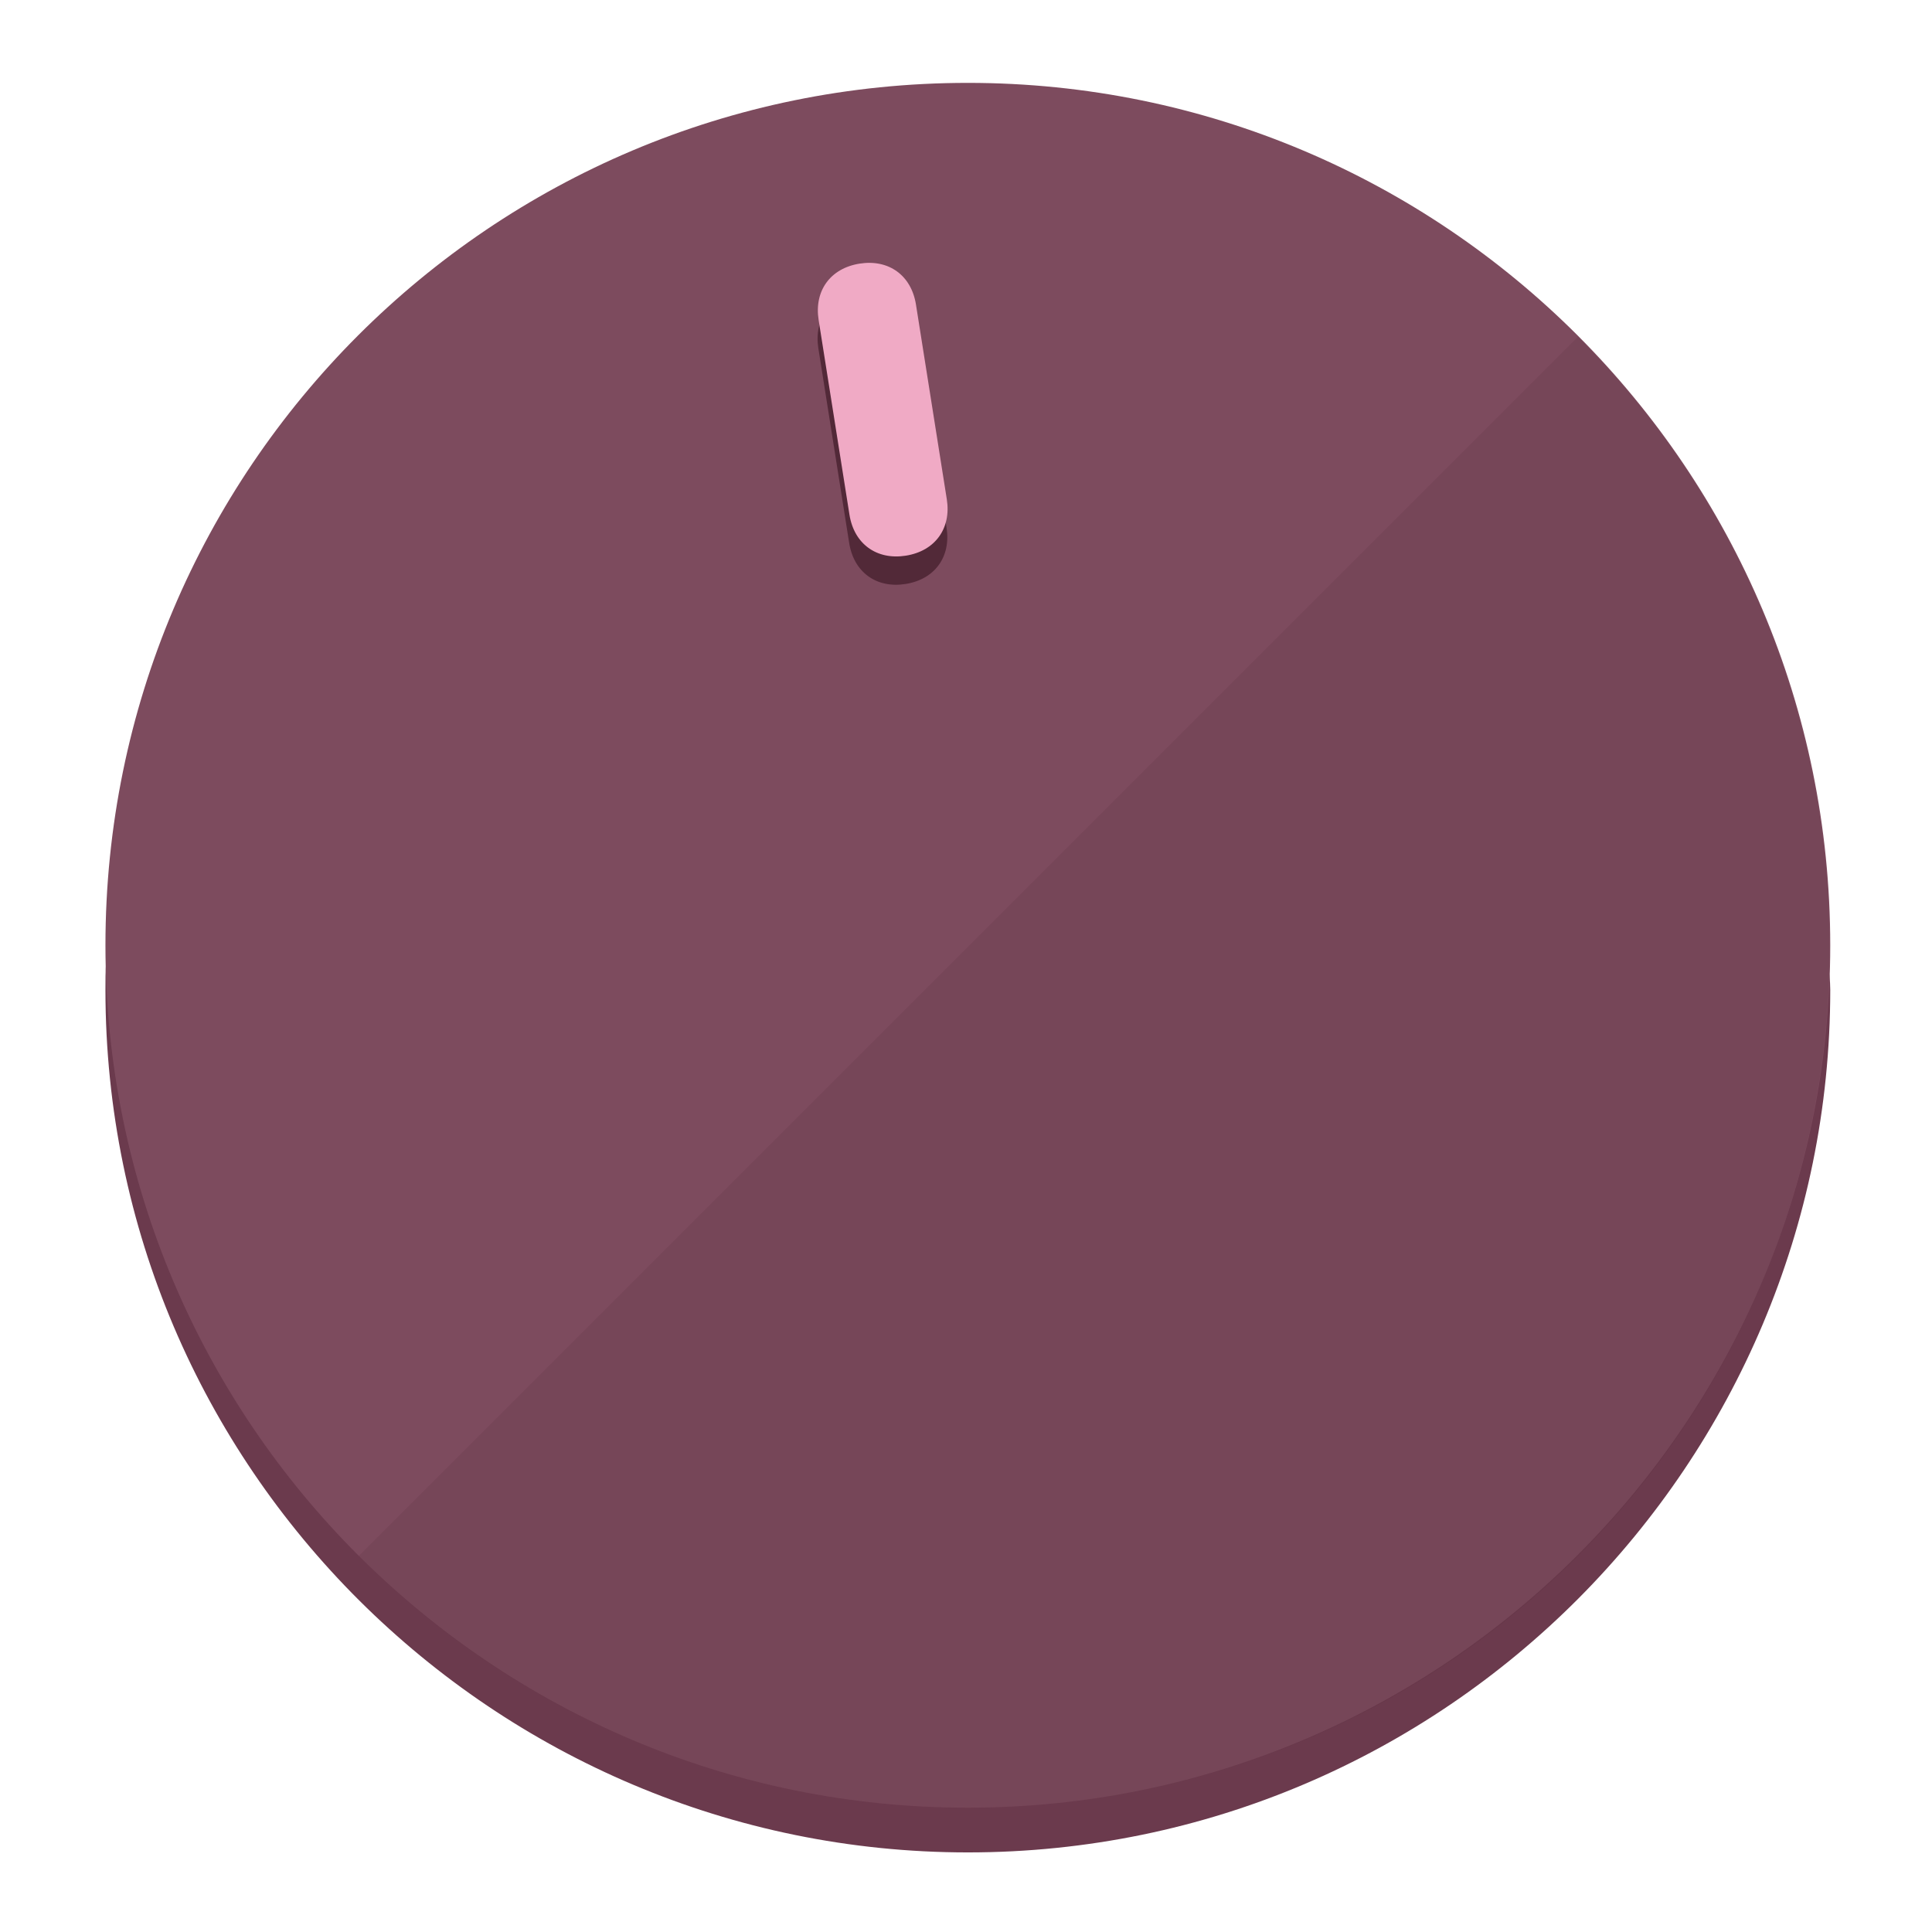
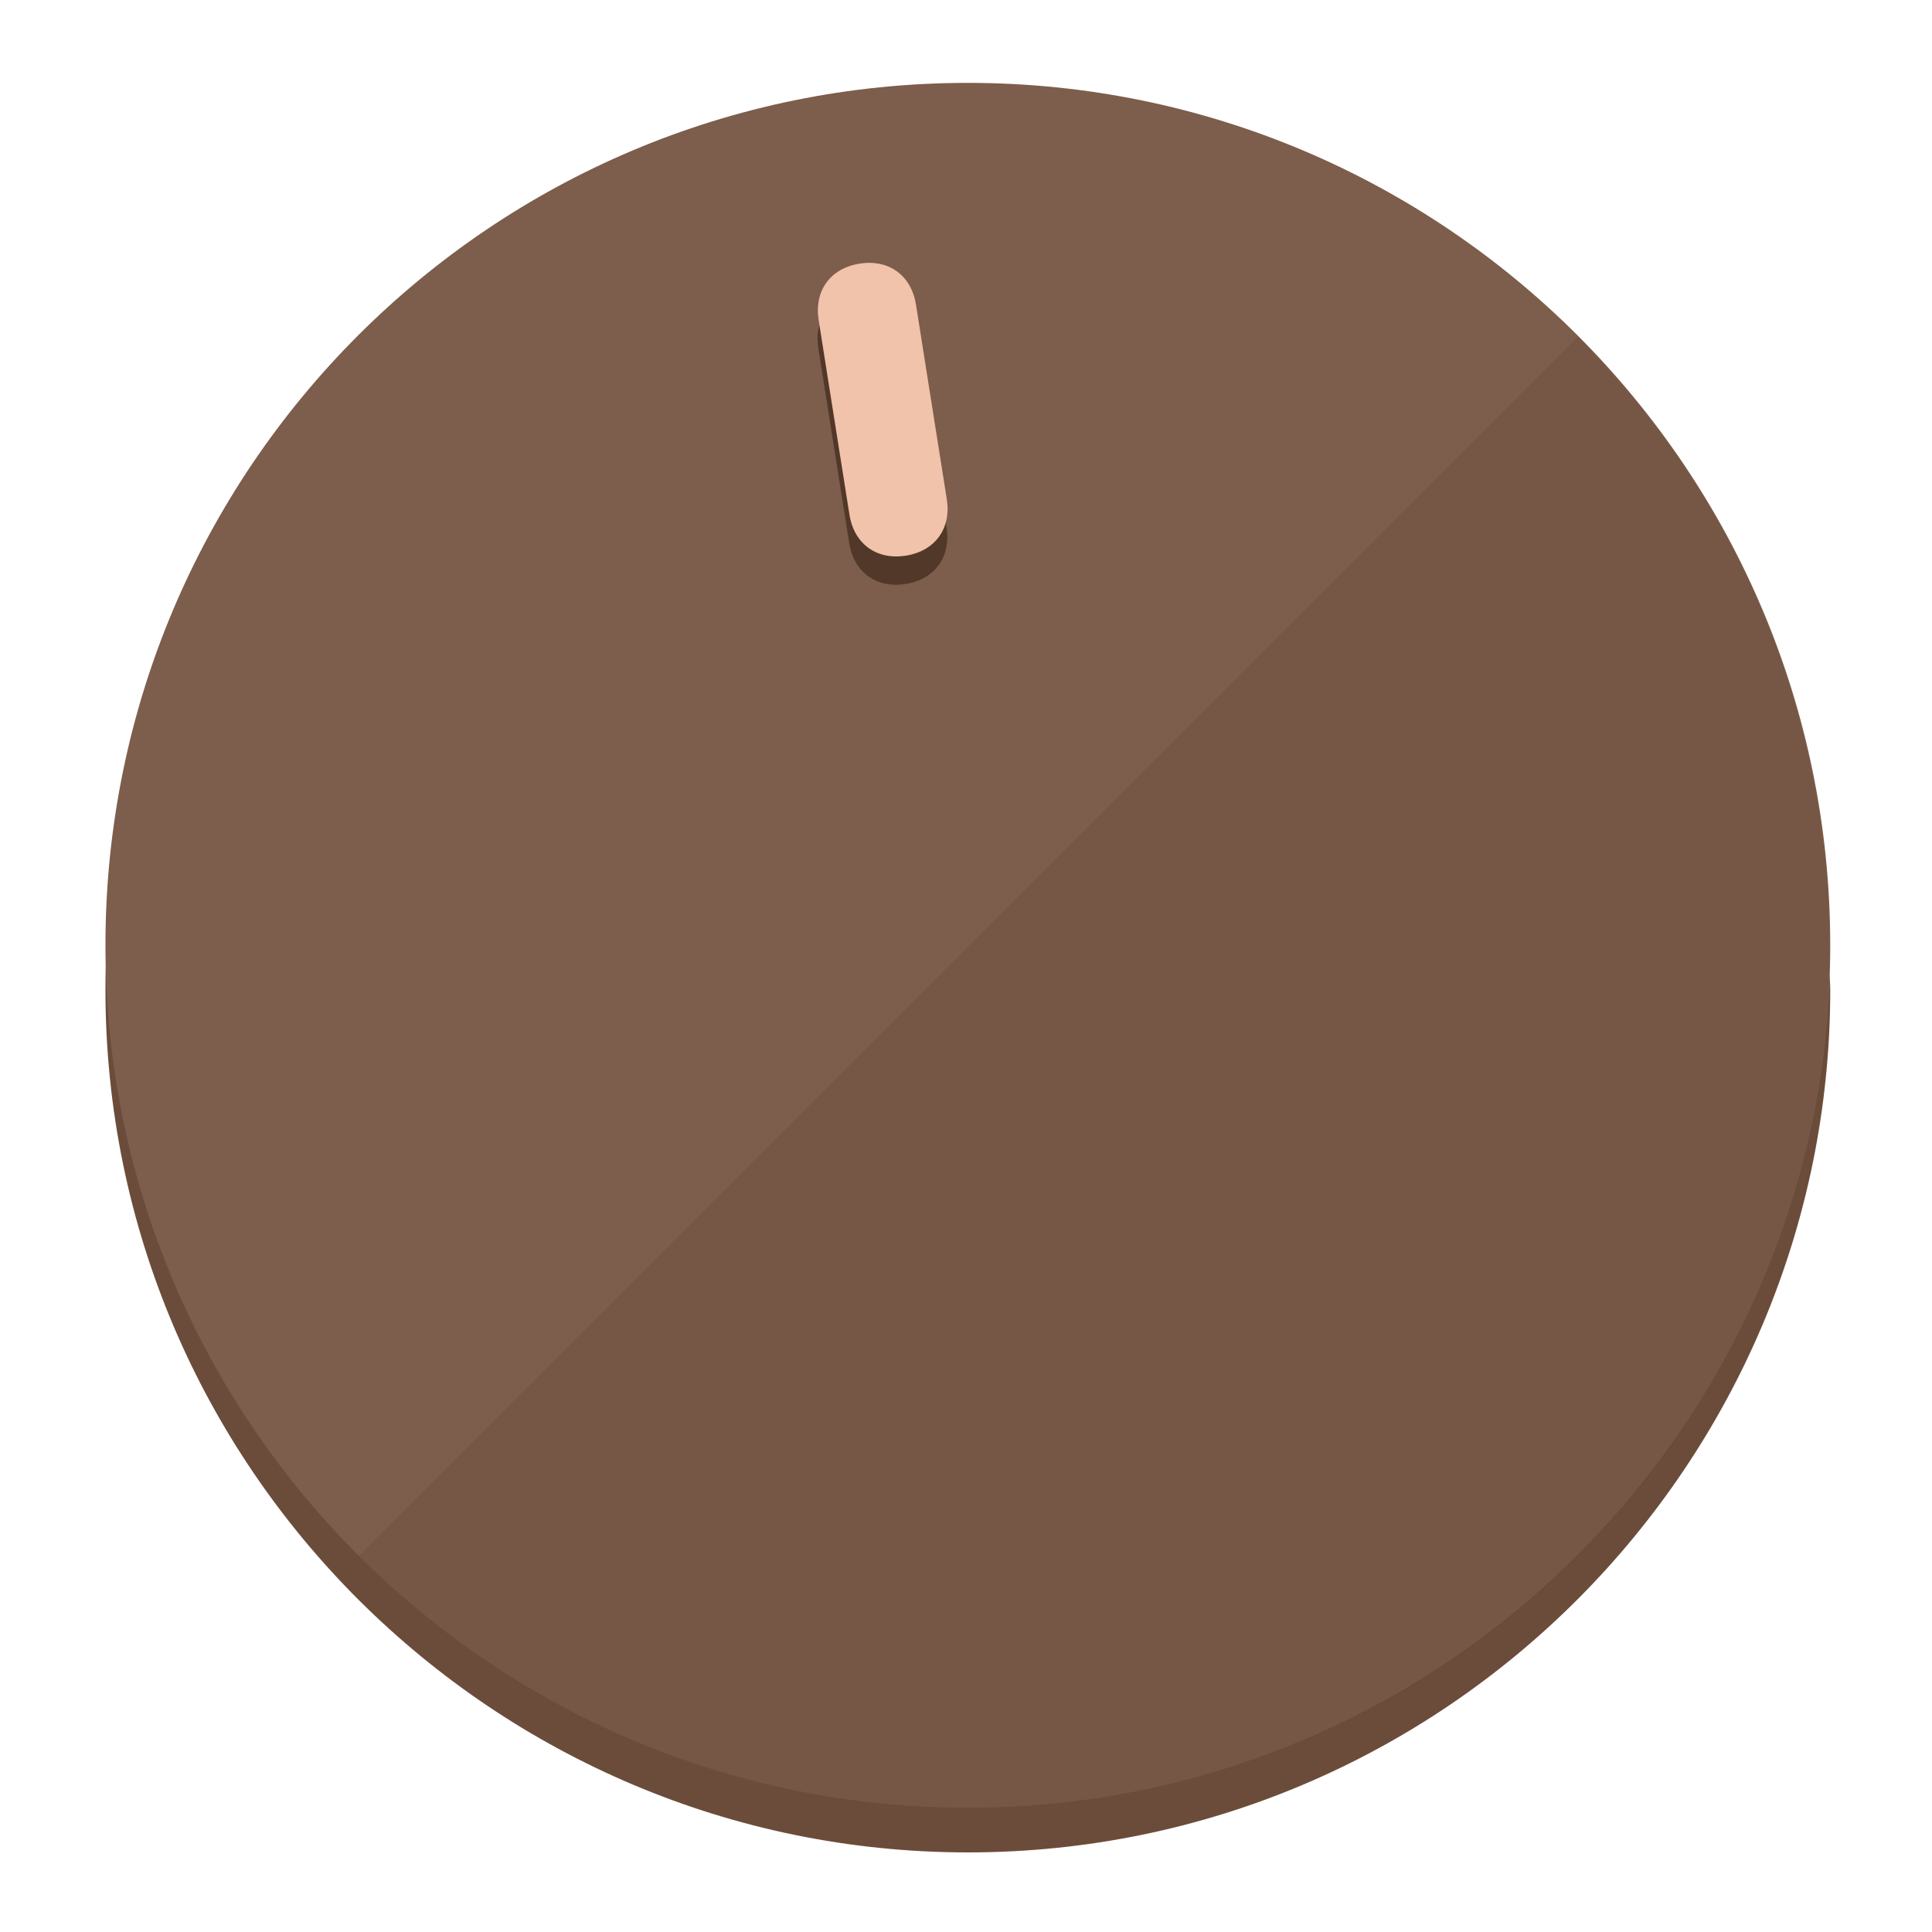
<svg xmlns="http://www.w3.org/2000/svg" height="120px" width="120px" version="1.1" id="Layer_1" viewBox="0 0 496.8 496.8" xml:space="preserve">
  <defs id="defs23" />
  <g id="g3158">
-     <path style="display:inline;fill:#6B3A4D;fill-opacity:1;stroke-width:1.584" d="m 248.875,445.92 c 116.582,0 212.89,-91.238 220.493,-205.286 0,5.069 1.267,8.87 1.267,13.939 0,121.651 -98.842,221.76 -221.76,221.76 -121.651,0 -221.76,-98.842 -221.76,-221.76 0,-5.069 0,-8.87 1.267,-13.939 7.603,114.048 103.91,205.286 220.493,205.286 z" id="path8" />
-     <circle style="display:inline;fill:#7D4B5E;fill-opacity:1;stroke-width:1.584" cx="248.875" cy="243.071" r="221.76" id="circle12" />
-     <path style="display:inline;fill:#522938;fill-opacity:0.154;stroke-width:1.587" d="m 405.744,86.606 c 86.308,86.308 86.308,227.193 0,313.5 -86.308,86.308 -227.193,86.308 -313.5,0" id="path14" />
+     <path style="display:inline;fill:#6B4C3A;fill-opacity:1;stroke-width:1.584" d="m 248.875,445.92 c 116.582,0 212.89,-91.238 220.493,-205.286 0,5.069 1.267,8.87 1.267,13.939 0,121.651 -98.842,221.76 -221.76,221.76 -121.651,0 -221.76,-98.842 -221.76,-221.76 0,-5.069 0,-8.87 1.267,-13.939 7.603,114.048 103.91,205.286 220.493,205.286 z" id="path8" />
+     <circle style="display:inline;fill:#7D5D4B;fill-opacity:1;stroke-width:1.584" cx="248.875" cy="243.071" r="221.76" id="circle12" />
+     <path style="display:inline;fill:#523829;fill-opacity:0.154;stroke-width:1.587" d="m 405.744,86.606 c 86.308,86.308 86.308,227.193 0,313.5 -86.308,86.308 -227.193,86.308 -313.5,0" id="path14" />
  </g>
  <g id="g3198">
    <circle style="display:none;fill:#000000;fill-opacity:0;stroke-width:1.584" cx="207.304" cy="279.452" r="221.76" id="circle12-3" transform="rotate(-9)" />
-     <path style="display:inline;fill:#522938;fill-opacity:1;stroke-width:1.584" d="m 243.395,135.669 c 1.189,7.51 -3.024,13.309 -10.534,14.498 v 0 c -7.51,1.189 -13.309,-3.024 -14.498,-10.534 l -7.929,-50.064 c -1.189,-7.51 3.024,-13.309 10.534,-14.498 v 0 c 7.51,-1.189 13.309,3.024 14.498,10.534 z" id="path3789" />
-     <path style="display:inline;fill:#F0AAC5;stroke-width:1.584" d="m 243.465,128.388 c 1.189,7.51 -3.024,13.309 -10.534,14.498 v 0 c -7.51,1.189 -13.309,-3.024 -14.498,-10.534 l -7.929,-50.064 c -1.189,-7.51 3.024,-13.309 10.534,-14.498 v 0 c 7.51,-1.189 13.309,3.024 14.498,10.534 z" id="path915" />
+     <path style="display:inline;fill:#523829;fill-opacity:1;stroke-width:1.584" d="m 243.395,135.669 c 1.189,7.51 -3.024,13.309 -10.534,14.498 v 0 c -7.51,1.189 -13.309,-3.024 -14.498,-10.534 l -7.929,-50.064 c -1.189,-7.51 3.024,-13.309 10.534,-14.498 v 0 c 7.51,-1.189 13.309,3.024 14.498,10.534 z" id="path3789" />
+     <path style="display:inline;fill:#F0C3AA;stroke-width:1.584" d="m 243.465,128.388 c 1.189,7.51 -3.024,13.309 -10.534,14.498 v 0 c -7.51,1.189 -13.309,-3.024 -14.498,-10.534 l -7.929,-50.064 c -1.189,-7.51 3.024,-13.309 10.534,-14.498 v 0 c 7.51,-1.189 13.309,3.024 14.498,10.534 z" id="path915" />
  </g>
</svg>
